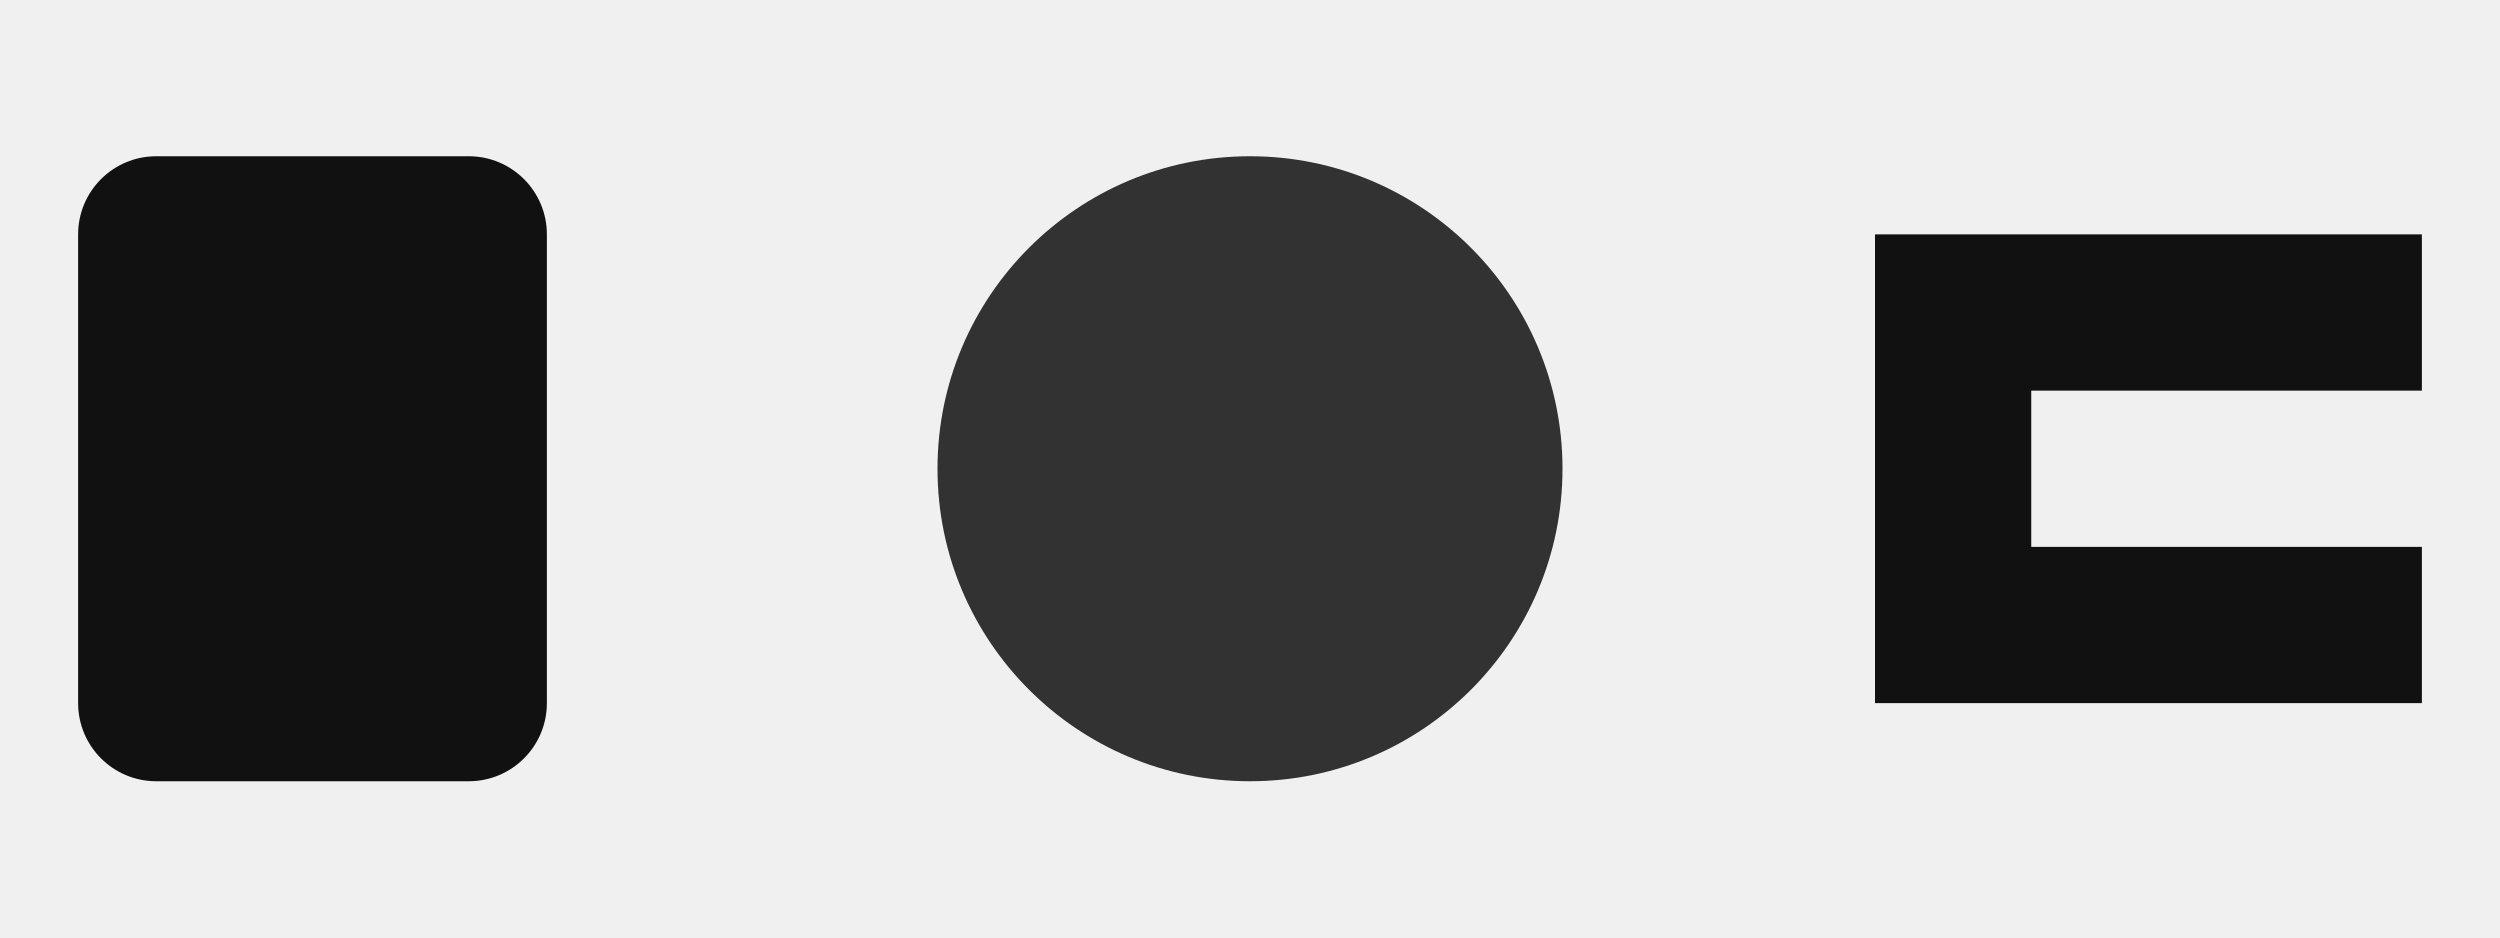
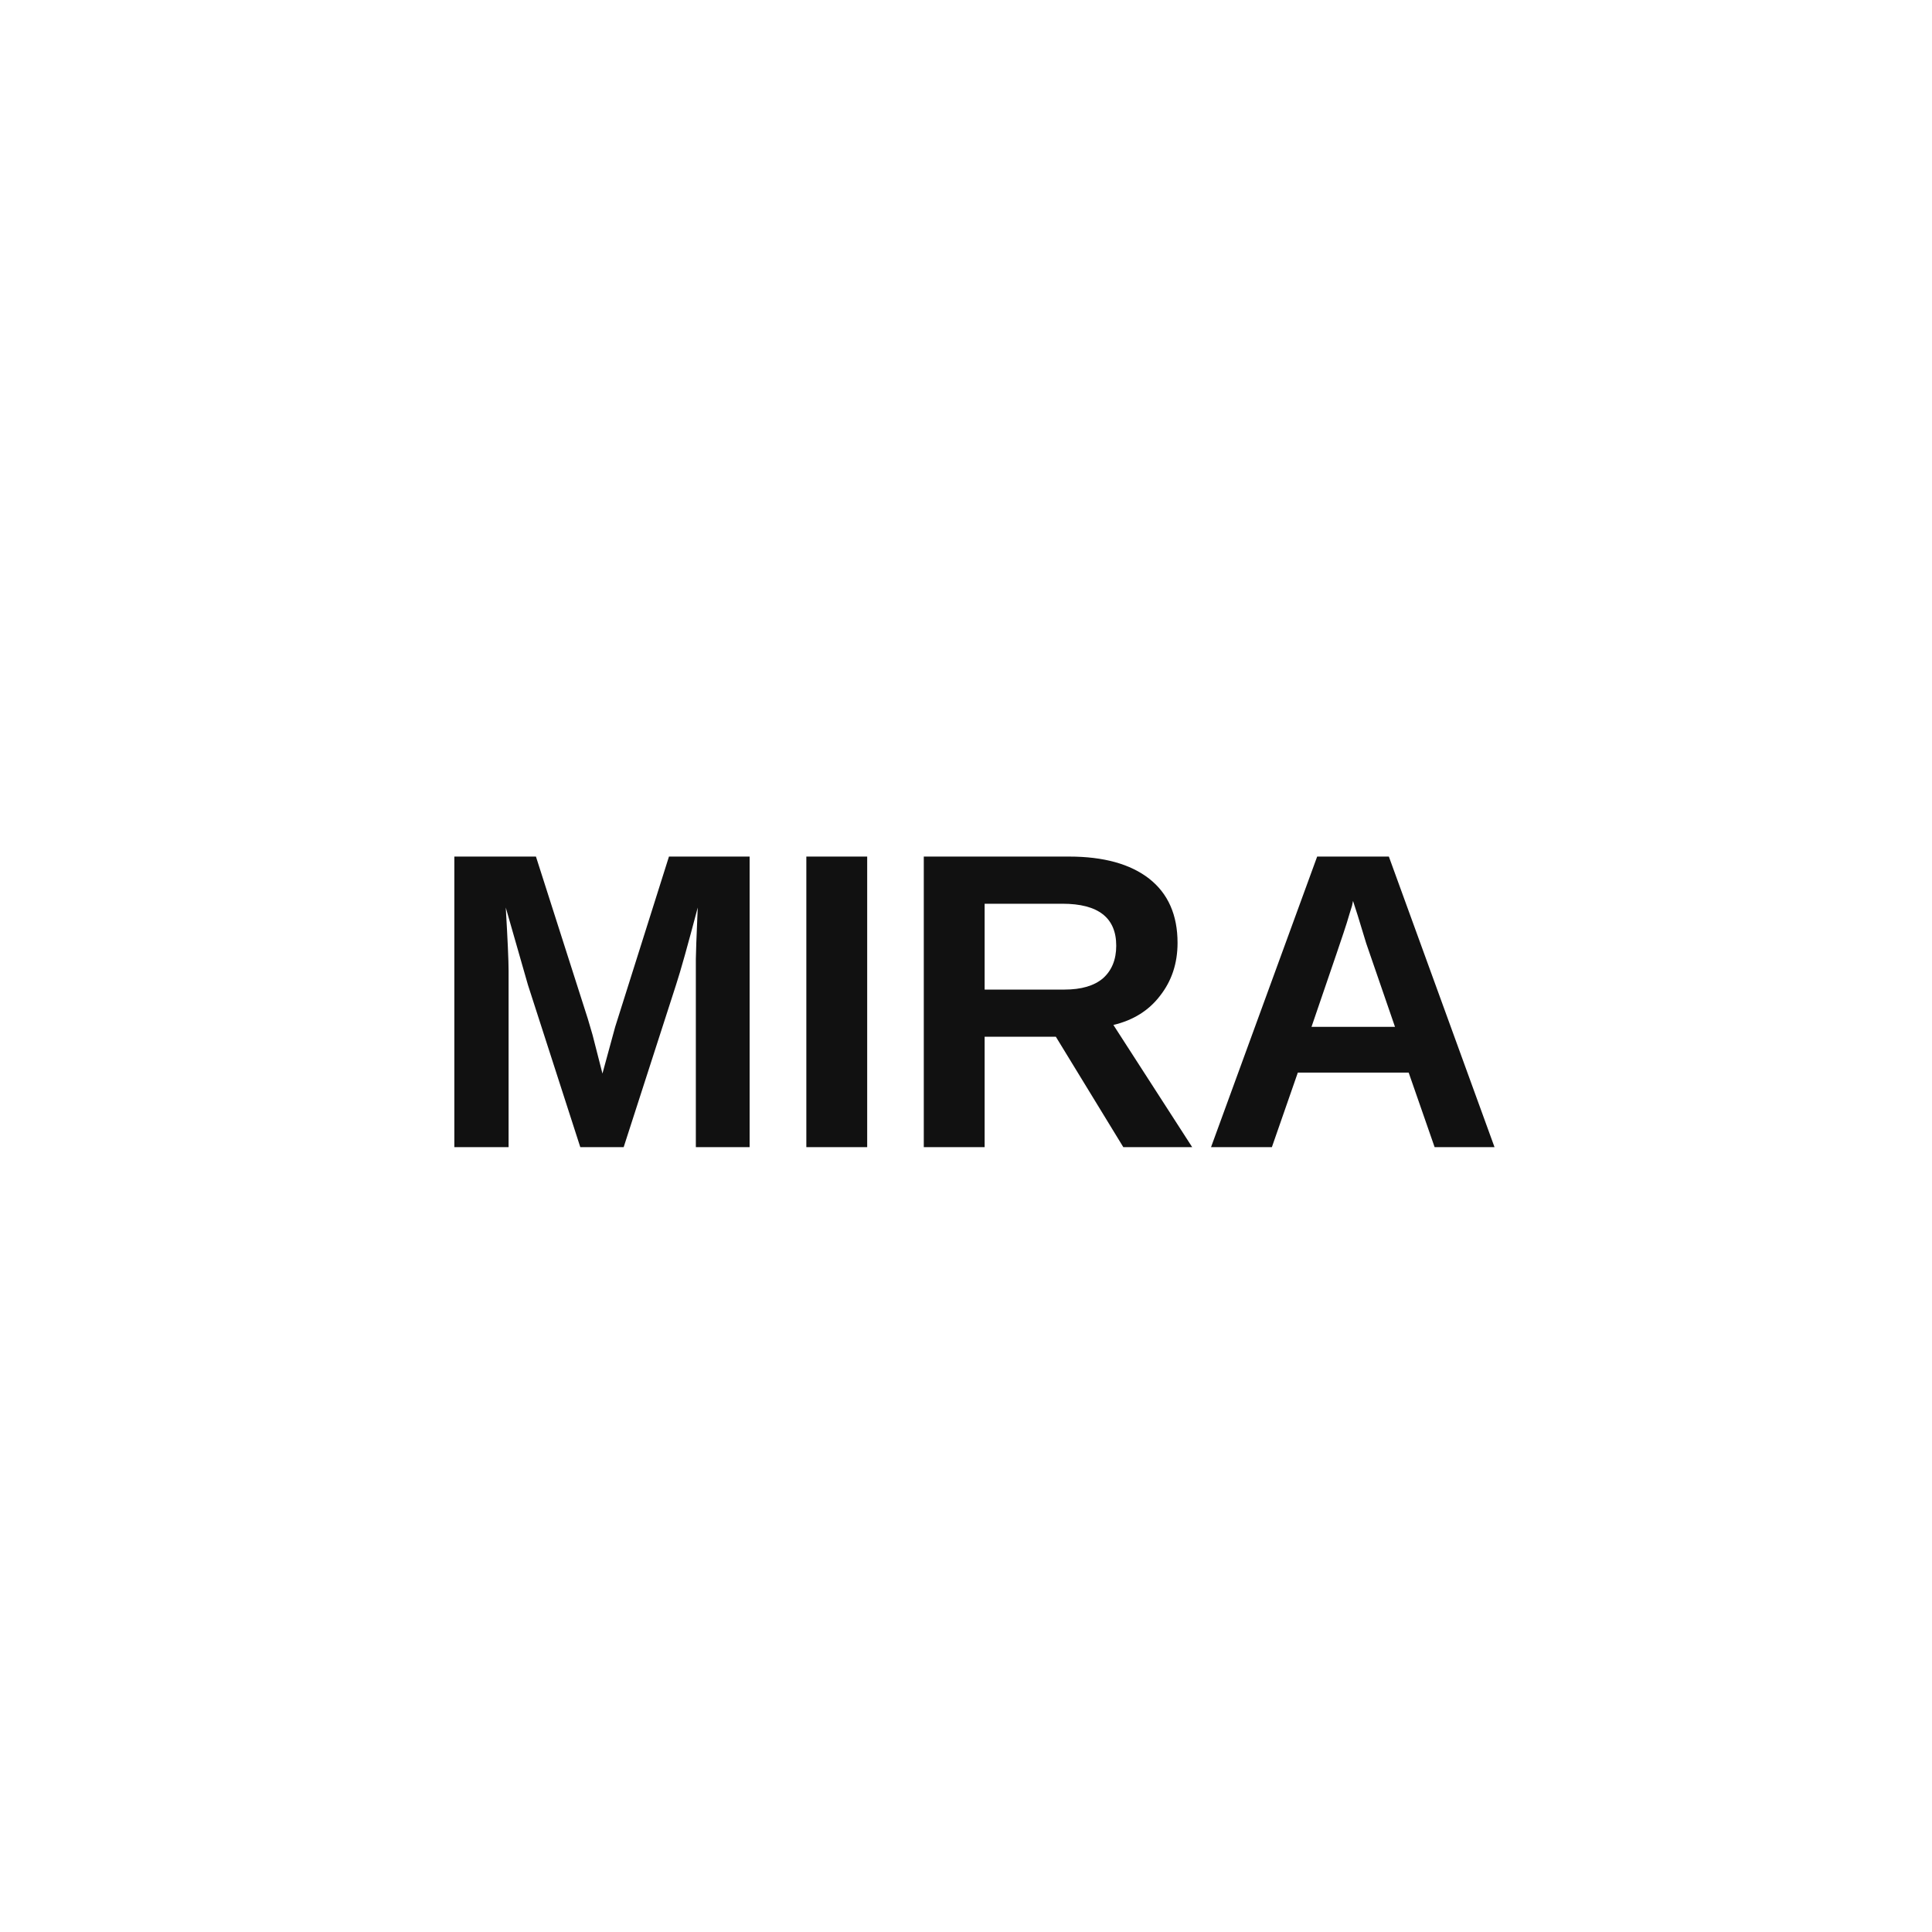
- <svg xmlns="http://www.w3.org/2000/svg" viewBox="0 0 64 24" role="img" aria-hidden="true">
-   <rect x="2" y="4" width="12" height="16" rx="2" fill="#111" />
-   <circle cx="32" cy="12" r="8" fill="#111" opacity="0.85" />
-   <path d="M48 6 h14 v4 h-10 v4 h10 v4 H48z" fill="#111" />
+ <svg xmlns="http://www.w3.org/2000/svg" viewBox="0 0 64 64" role="img">
+   <rect width="64" height="64" fill="#fff" />
+   <text x="32" y="38" text-anchor="middle" font-family="Arial,sans-serif" font-size="14" font-weight="700" fill="#111">MIRA</text>
</svg>
